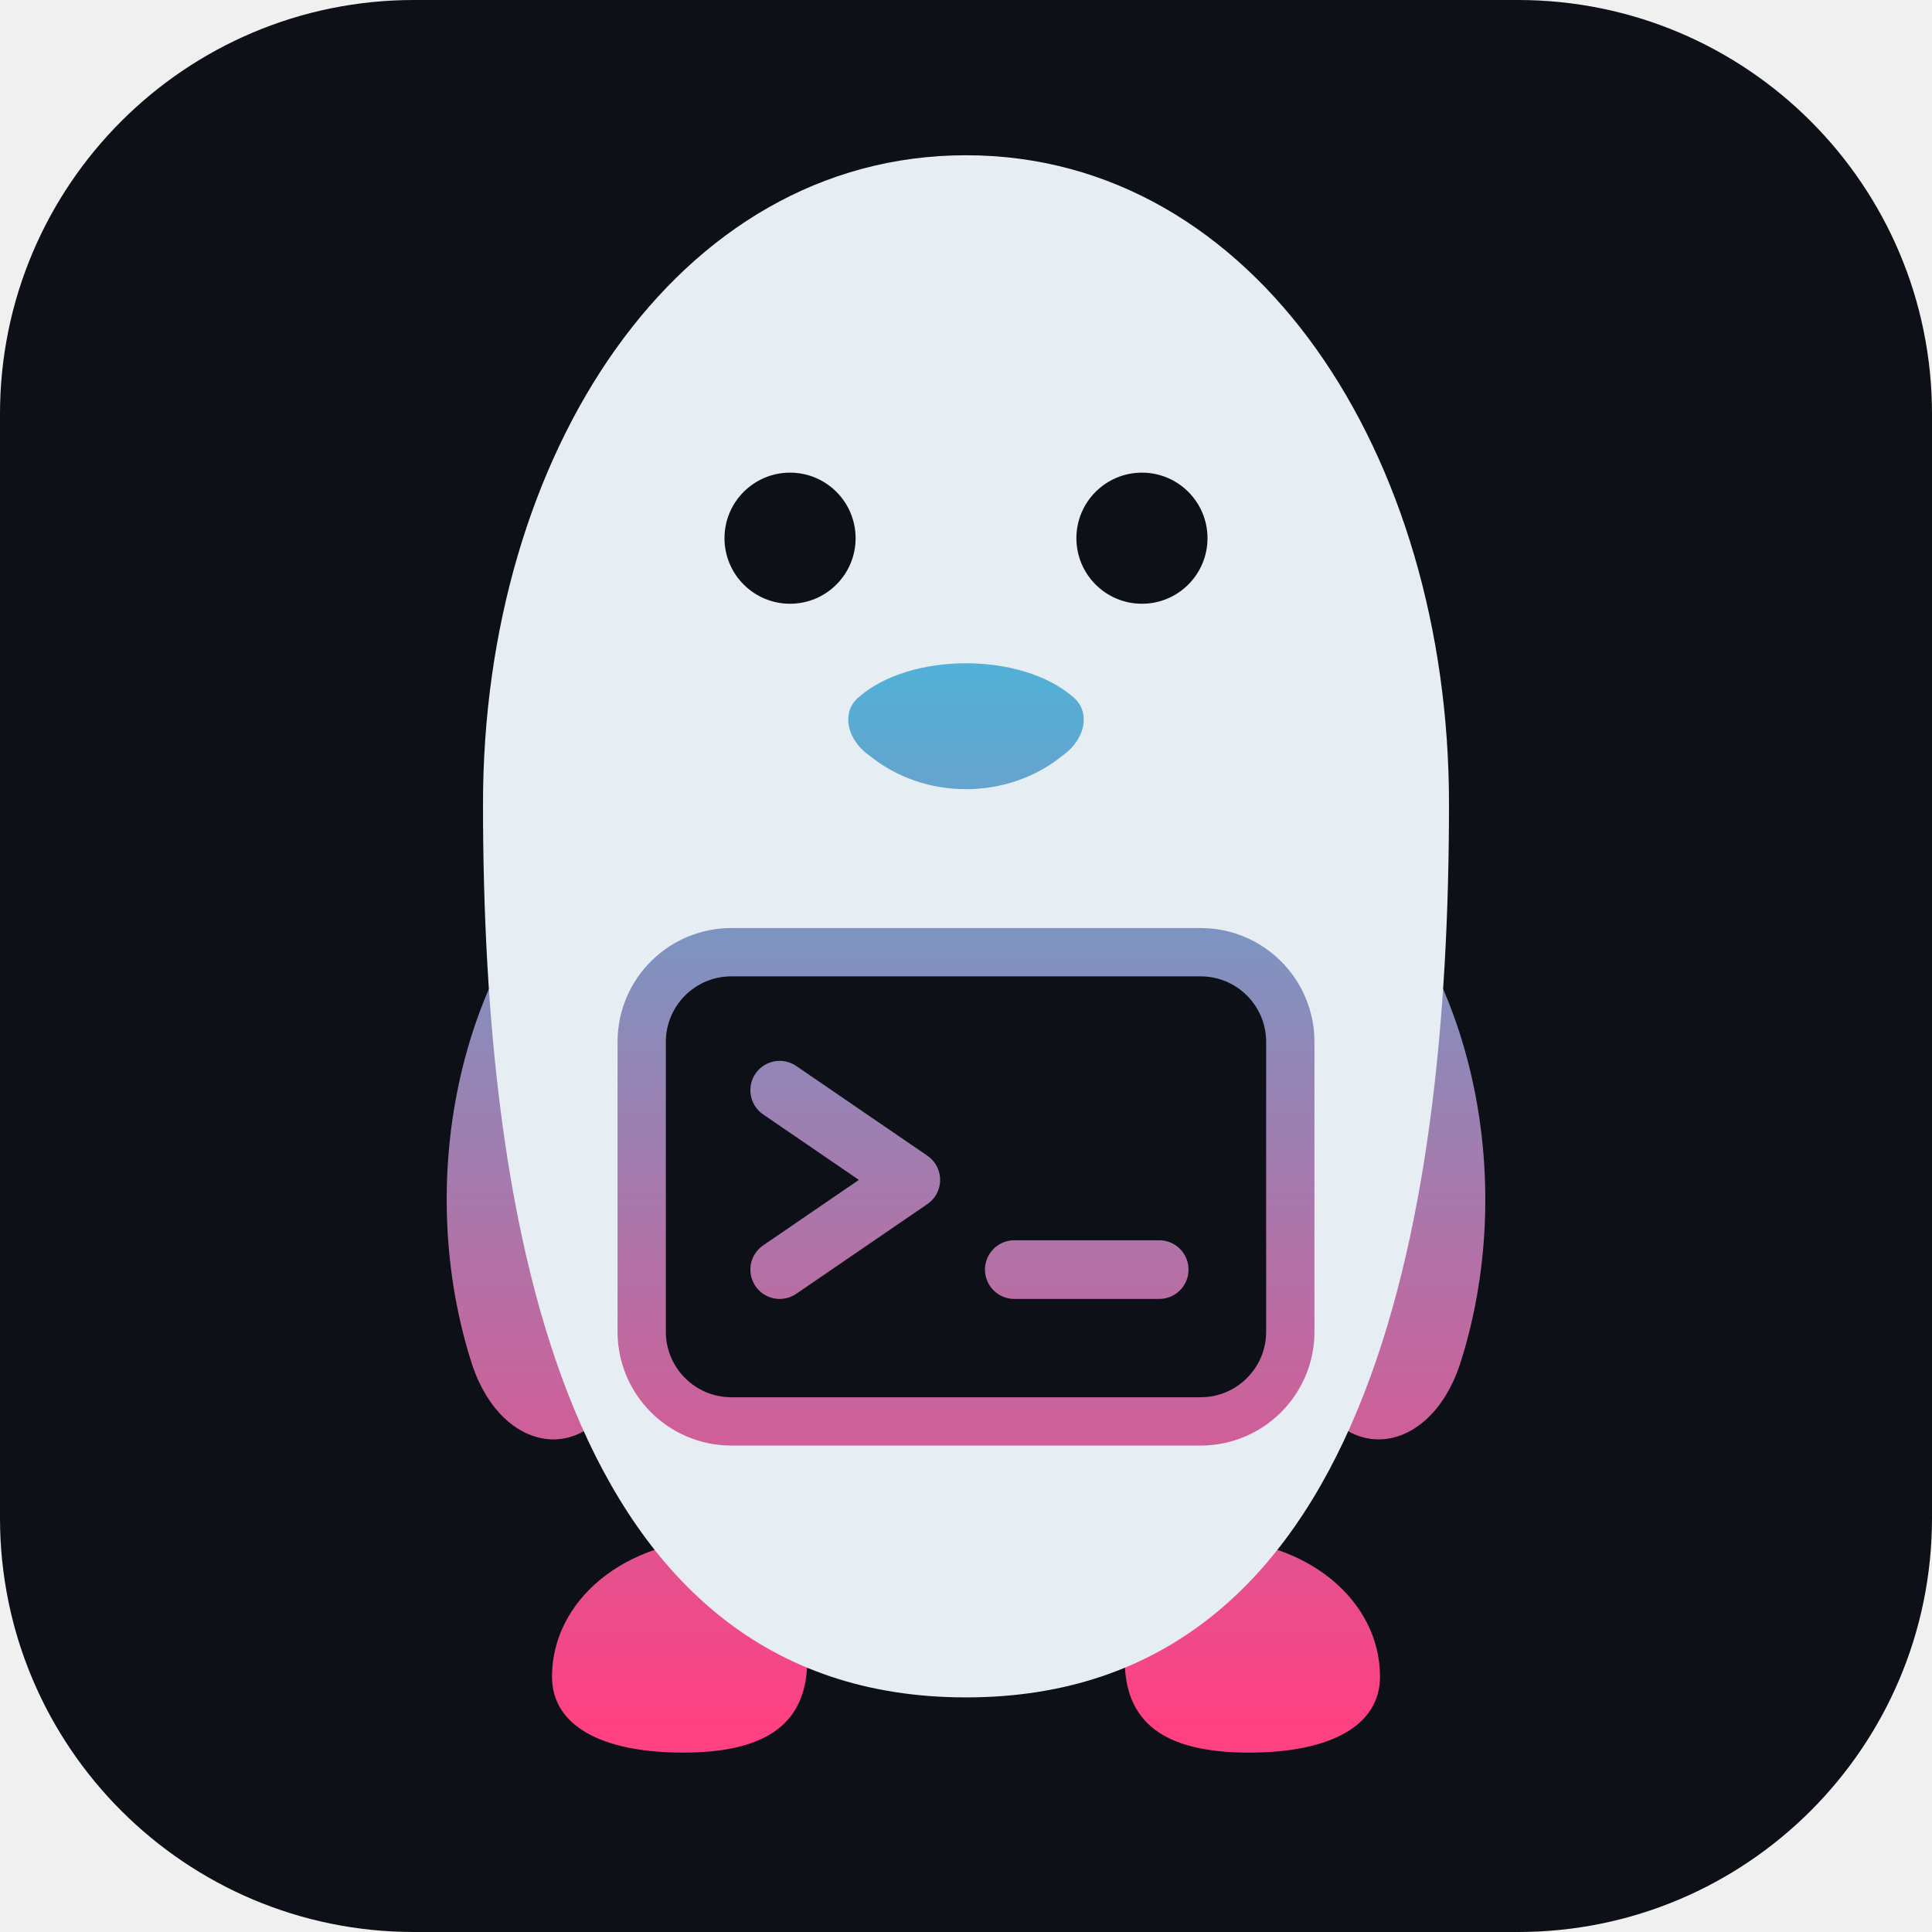
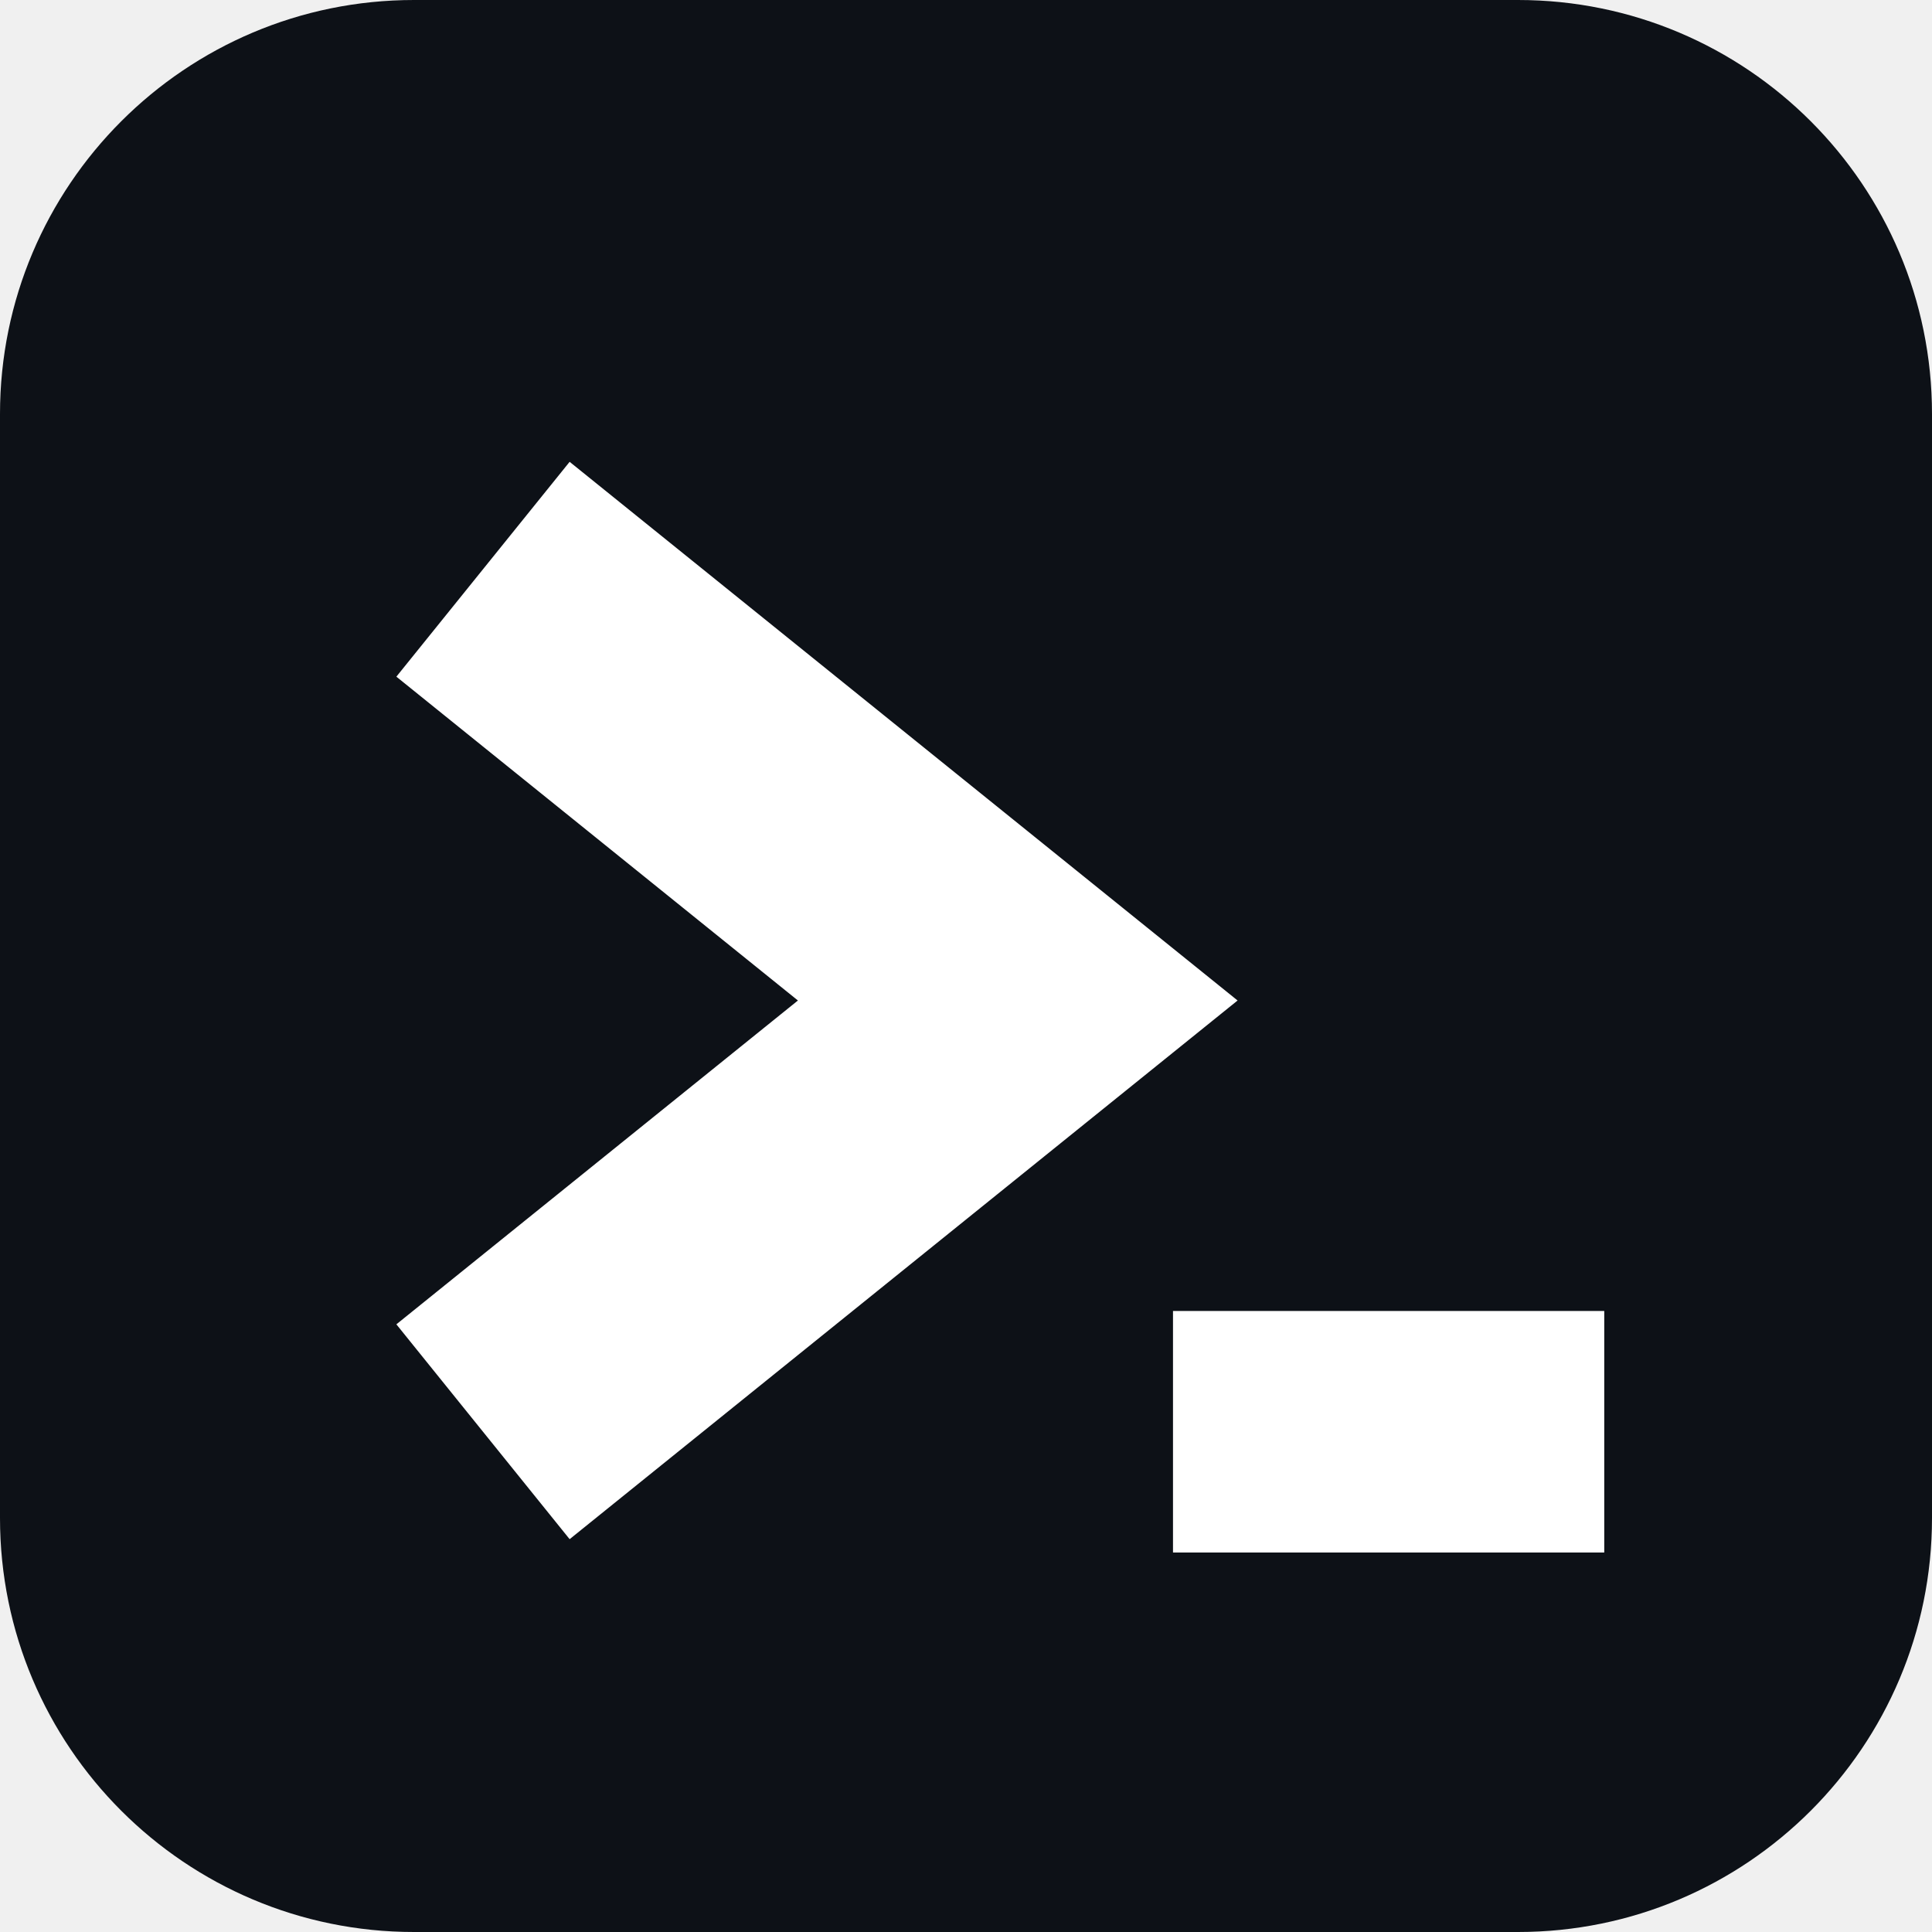
<svg xmlns="http://www.w3.org/2000/svg" viewBox="26 25 56 56">
  <defs>
-     <linearGradient id="neon" x1="54" y1="30" x2="54" y2="75" gradientUnits="userSpaceOnUse">
-       <stop offset="0" stop-color="#00e5ff" />
-       <stop offset="1" stop-color="#ff4081" />
-     </linearGradient>
    <clipPath id="tile" clipPathUnits="userSpaceOnUse">
      <rect x="26" y="25" width="56" height="56" rx="12" />
    </clipPath>
  </defs>
  <g clip-path="url(#tile)">
    <rect x="26" y="25" width="56" height="56" fill="#0d1117" />
-     <g>
-       <path fill="url(#neon)" d="M 43.1 49.5 C 39.2 53 38 59.4 39.7 64.6 C 40.6 67.2 43.1 67.5 44.1 65 C 45.7 60.5 45.3 54.4 44.3 50.6 Z" />
-       <path fill="url(#neon)" d="M 64.9 49.5 C 68.8 53 70 59.4 68.3 64.6 C 67.4 67.2 64.9 67.5 63.9 65 C 62.3 60.5 62.7 54.4 63.7 50.6 Z" />
-       <path fill="url(#neon)" d="M 47 69.6 C 44.1 69.6 42 71.4 42 73.6 C 42 75 43.4 75.8 45.8 75.8 C 48.3 75.8 49.4 74.9 49.4 73.1 C 49.4 71.2 49.2 69.6 47 69.6 Z" />
-       <path fill="url(#neon)" d="M 61 69.6 C 63.9 69.6 66 71.4 66 73.6 C 66 75 64.6 75.8 62.2 75.8 C 59.7 75.8 58.6 74.9 58.6 73.1 C 58.6 71.2 58.8 69.6 61 69.6 Z" />
-       <path fill="#e6edf3" d="M 54 29.5 C 45.6 29.5 40 38.2 40 48.3 C 40 60.6 42.4 74.2 54 74.2 C 65.6 74.2 68 60.6 68 48.3 C 68 38.2 62.4 29.5 54 29.5 Z" />
-       <circle cx="48.9" cy="40.6" r="1.9" fill="#0d1117" />
-       <circle cx="59.1" cy="40.6" r="1.9" fill="#0d1117" />
-       <path fill="url(#neon)" d="M 50.9 45.2 C 52.4 43.9 55.6 43.9 57.1 45.2 C 57.6 45.6 57.5 46.4 56.8 46.9 C 55.2 48.2 52.8 48.2 51.2 46.9 C 50.5 46.4 50.4 45.6 50.9 45.2 Z" />
-       <rect x="44.6" y="52.6" width="18.8" height="13.6" rx="2.6" fill="#0d1117" stroke="url(#neon)" stroke-width="1.4" />
-       <path fill="none" stroke="url(#neon)" stroke-width="1.7" stroke-linecap="round" stroke-linejoin="round" d="M 48.6 56.6 L 52.4 59.2 L 48.6 61.8" />
-       <path fill="none" stroke="url(#neon)" stroke-width="1.7" stroke-linecap="round" d="M 55.4 61.8 L 59.6 61.8" />
-     </g>
+     <path fill="none" stroke="#ffffff" stroke-width="8" stroke-linecap="butt" stroke-linejoin="miter" d="M 40 41.5 L 55.5 54 L 40 66.5" />
+     <path fill="#ffffff" d="M 60 63 H 72.5 V 70 H 60 Z" />
  </g>
</svg>
